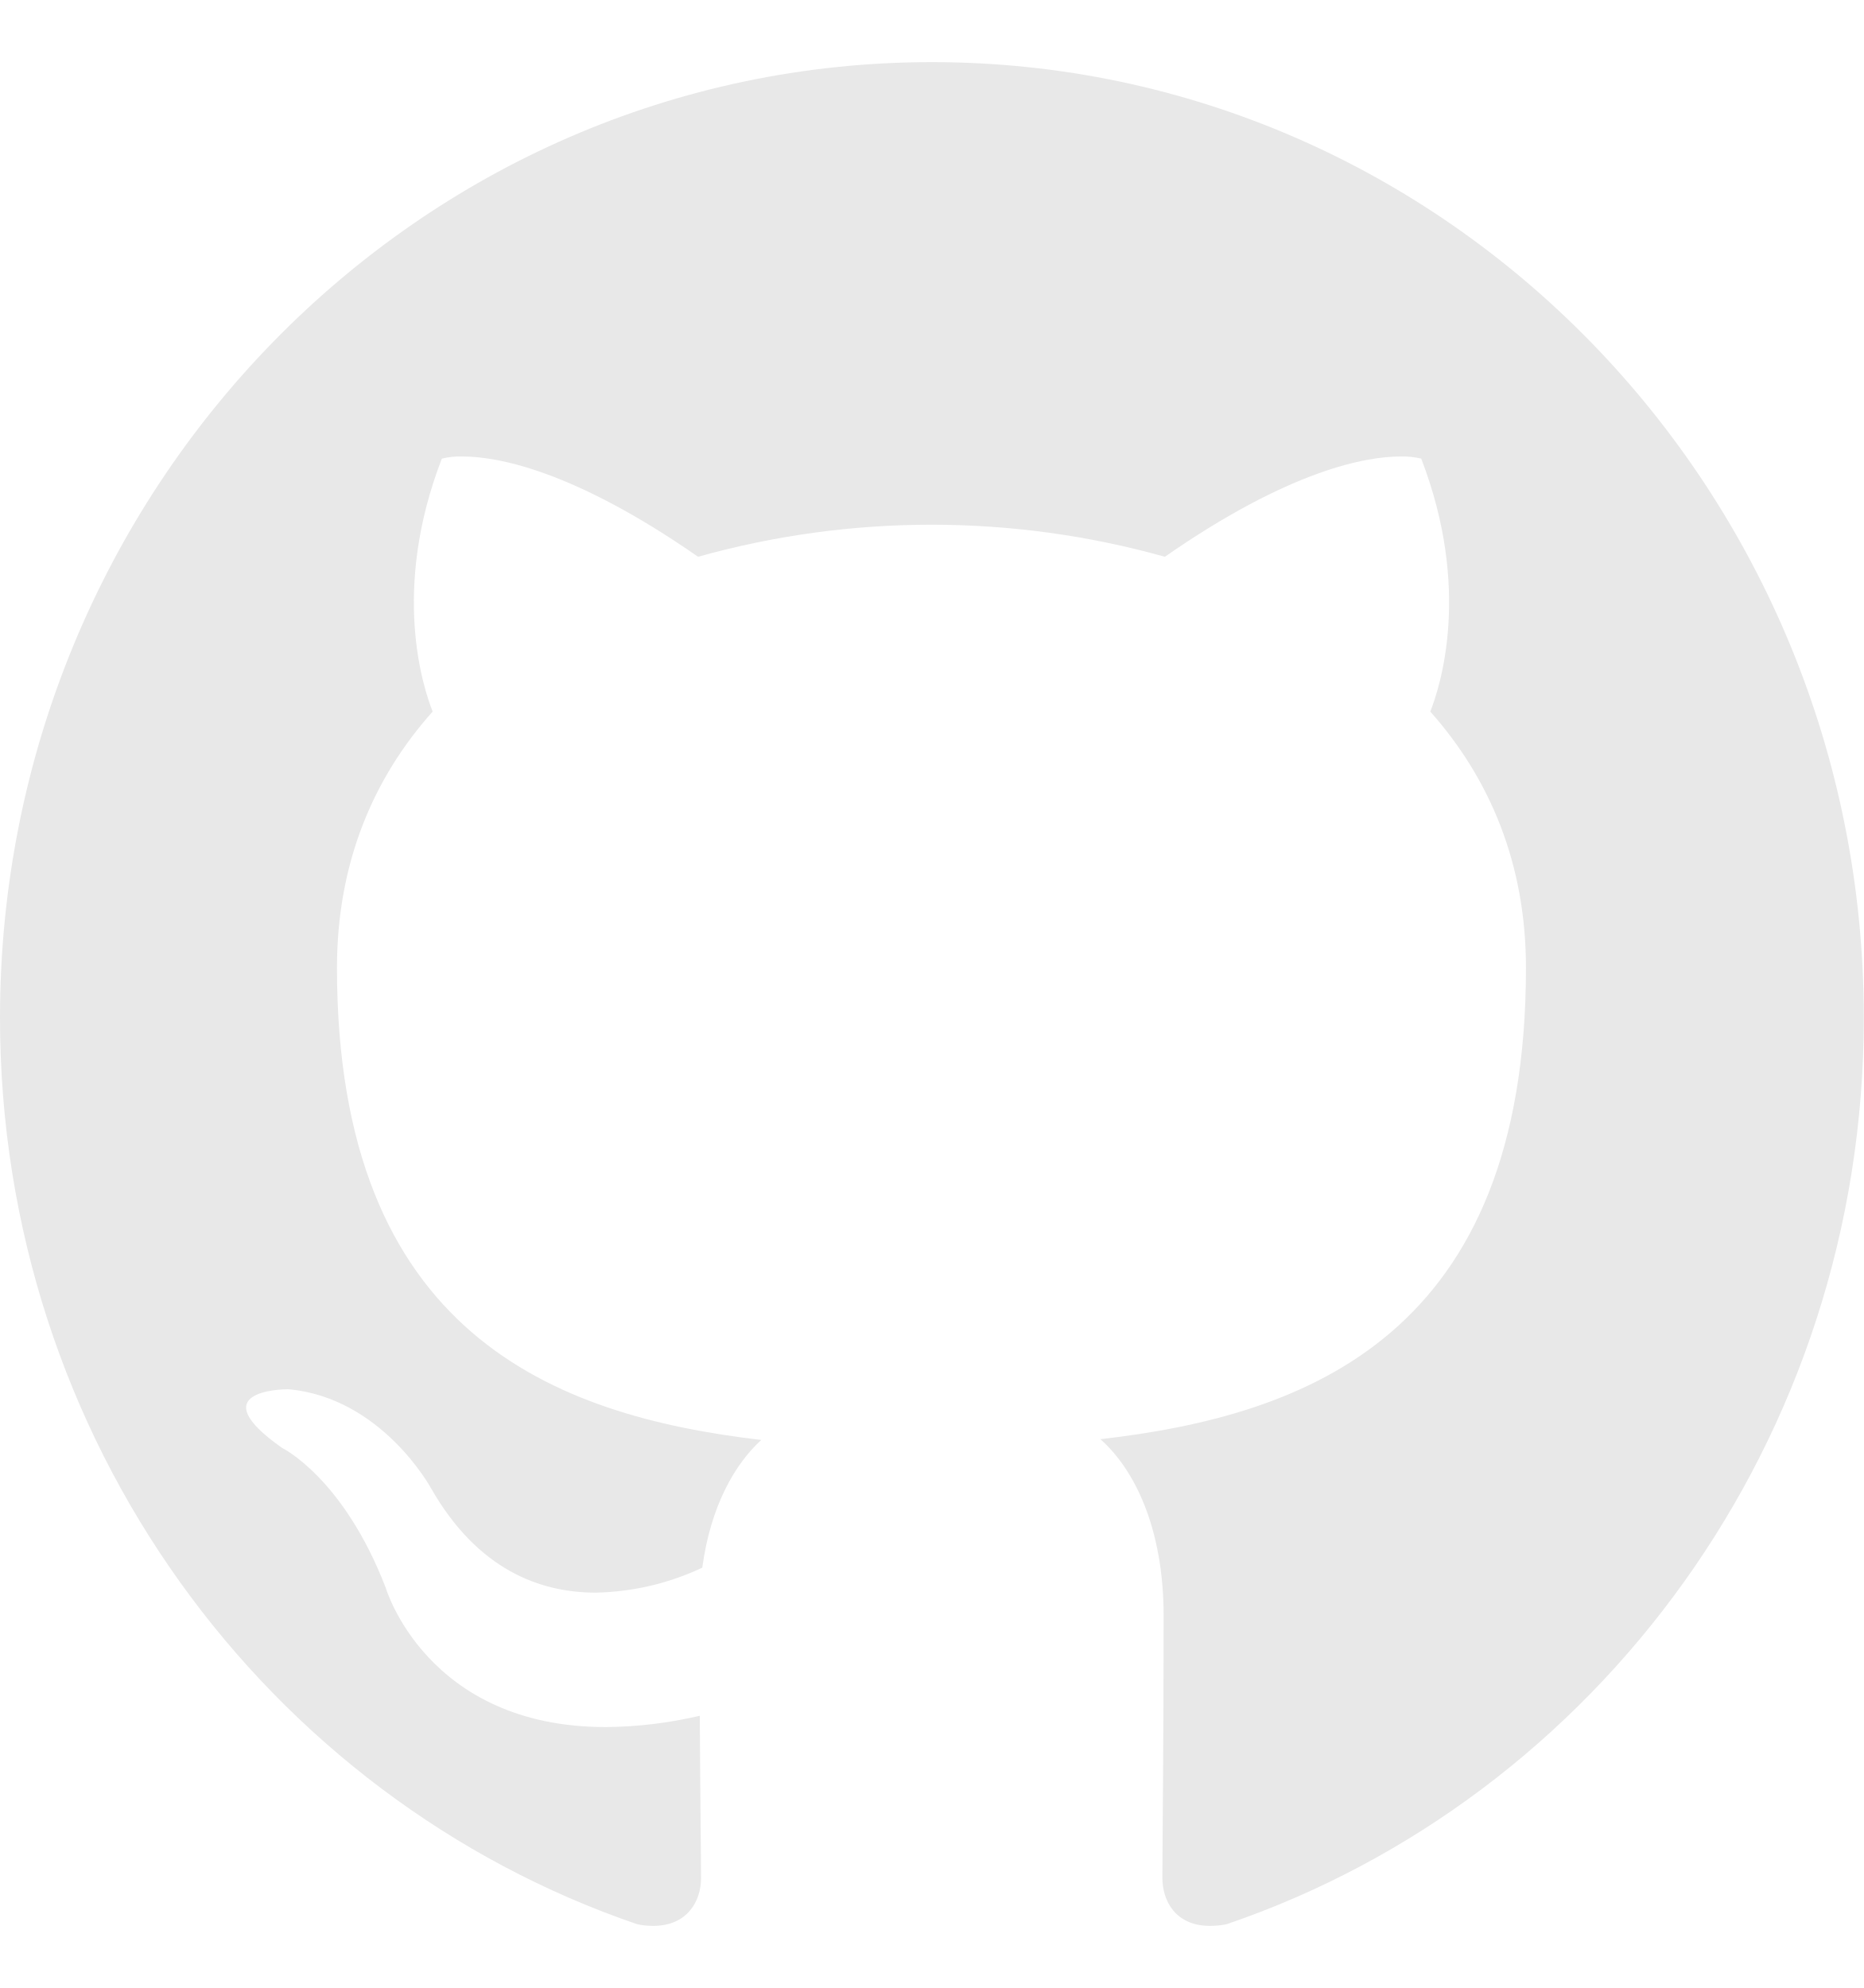
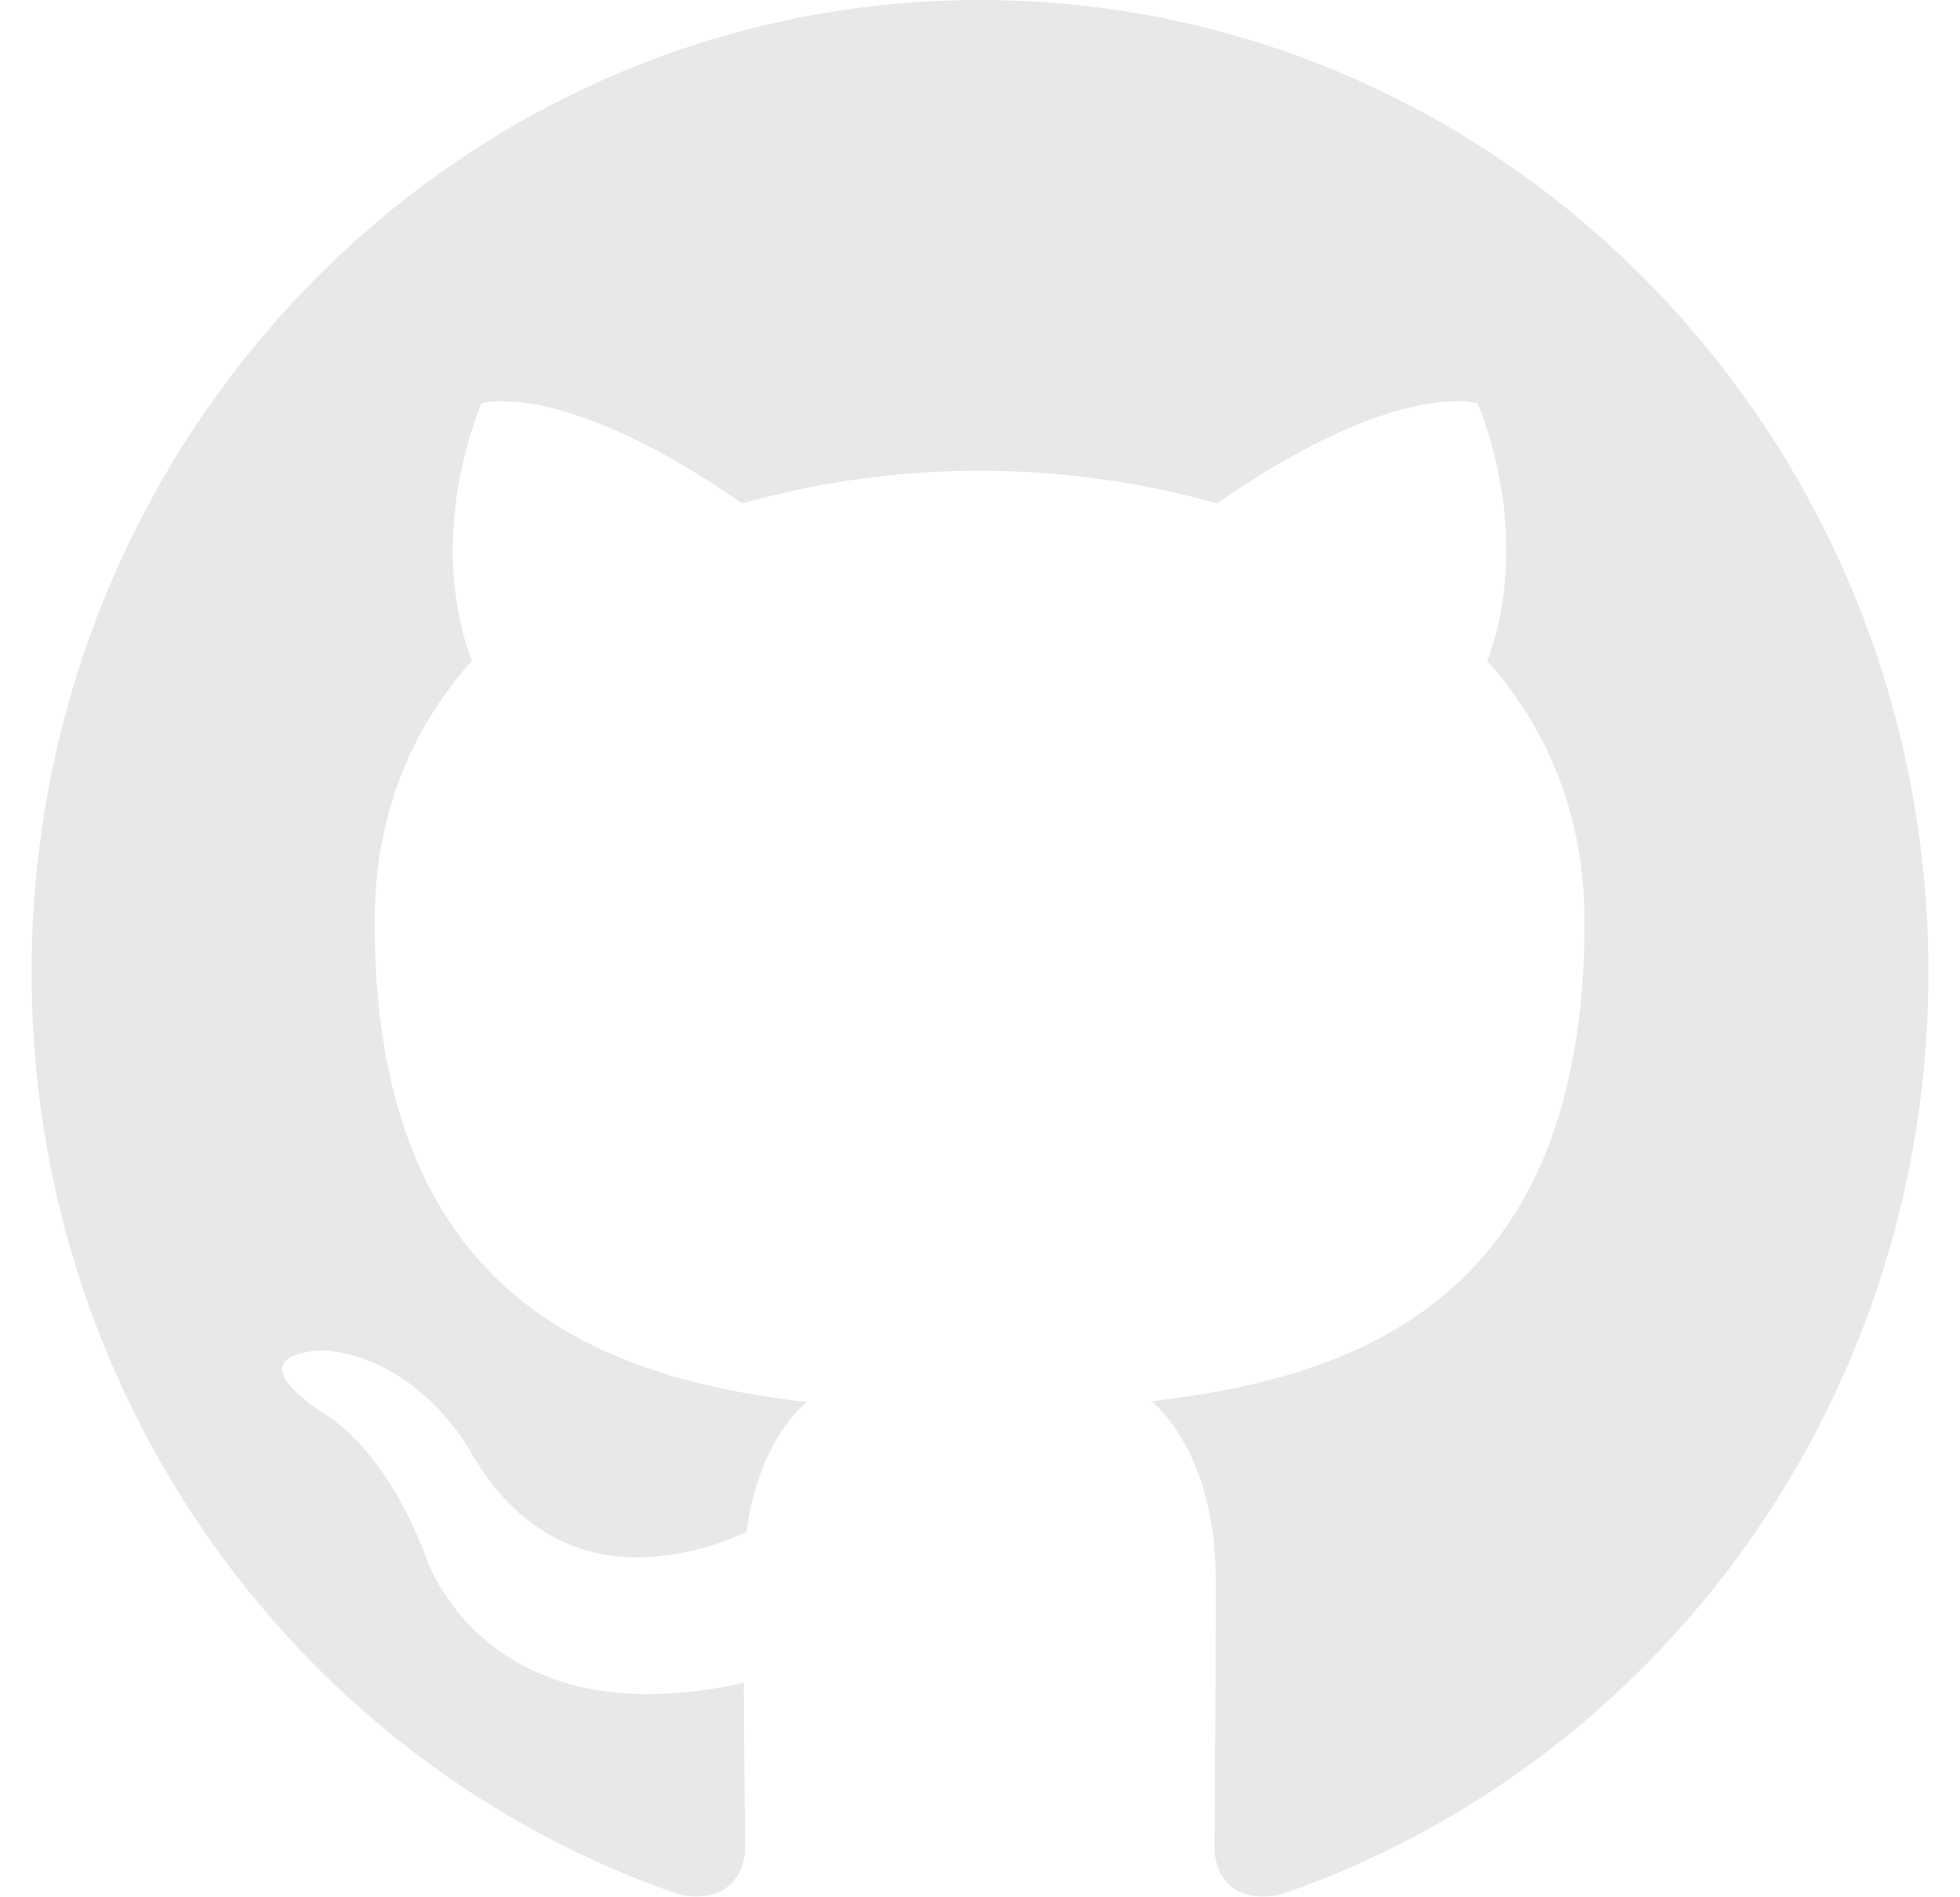
- <svg xmlns="http://www.w3.org/2000/svg" width="15" height="16" viewBox="0 0 15 16" fill="none">
-   <path d="M7.5 0.5C3.358 0.5 0 3.945 0 8.191C0 11.589 2.15 14.469 5.129 15.487C5.171 15.496 5.214 15.5 5.257 15.5C5.535 15.5 5.642 15.296 5.642 15.118C5.642 14.934 5.635 14.452 5.632 13.809C5.384 13.867 5.13 13.898 4.875 13.9C3.432 13.9 3.104 12.778 3.104 12.778C2.762 11.891 2.27 11.653 2.27 11.653C1.617 11.194 2.267 11.181 2.317 11.181H2.32C3.074 11.248 3.469 11.978 3.469 11.978C3.844 12.634 4.346 12.818 4.795 12.818C5.091 12.812 5.383 12.744 5.652 12.617C5.719 12.122 5.913 11.784 6.127 11.589C4.463 11.395 2.712 10.736 2.712 7.789C2.712 6.949 3.003 6.262 3.482 5.727C3.405 5.532 3.147 4.749 3.556 3.691C3.611 3.678 3.667 3.672 3.723 3.674C3.994 3.674 4.607 3.778 5.618 4.481C6.847 4.137 8.146 4.137 9.375 4.481C10.386 3.778 10.999 3.674 11.27 3.674C11.326 3.672 11.383 3.678 11.438 3.691C11.846 4.749 11.588 5.532 11.511 5.727C11.99 6.266 12.281 6.952 12.281 7.789C12.281 10.742 10.527 11.392 8.856 11.583C9.124 11.82 9.365 12.289 9.365 13.006C9.365 14.034 9.355 14.864 9.355 15.115C9.355 15.296 9.459 15.5 9.737 15.5C9.782 15.5 9.826 15.496 9.871 15.487C12.854 14.469 15 11.586 15 8.191C15 3.945 11.642 0.5 7.5 0.5Z" fill="#E8E8E8" />
+ <svg xmlns="http://www.w3.org/2000/svg" width="31" height="30" viewBox="0 0 31 30" fill="none">
+   <path d="M15.5 0C7.217 0 0.5 6.891 0.5 15.382C0.5 22.179 4.799 27.938 10.759 29.973C10.842 29.991 10.928 30 11.013 30C11.569 30 11.784 29.591 11.784 29.237C11.784 28.868 11.77 27.904 11.763 26.618C11.267 26.735 10.76 26.795 10.25 26.799C7.364 26.799 6.708 24.556 6.708 24.556C6.025 22.781 5.04 22.306 5.04 22.306C3.734 21.388 5.033 21.362 5.134 21.362H5.141C6.647 21.495 7.438 22.955 7.438 22.955C8.188 24.268 9.192 24.636 10.089 24.636C10.683 24.624 11.267 24.487 11.804 24.234C11.938 23.243 12.326 22.567 12.755 22.179C9.426 21.79 5.924 20.471 5.924 14.578C5.924 12.897 6.507 11.525 7.464 10.453C7.31 10.065 6.795 8.498 7.612 6.382C7.721 6.355 7.834 6.344 7.946 6.348C8.489 6.348 9.714 6.556 11.737 7.962C14.194 7.275 16.793 7.275 19.25 7.962C21.272 6.556 22.498 6.348 23.04 6.348C23.153 6.344 23.265 6.355 23.375 6.382C24.192 8.498 23.676 10.065 23.522 10.453C24.48 11.531 25.062 12.904 25.062 14.578C25.062 20.484 21.554 21.784 18.212 22.165C18.748 22.641 19.23 23.578 19.23 25.011C19.23 27.067 19.21 28.728 19.21 29.23C19.21 29.591 19.417 30 19.973 30C20.063 30 20.153 29.991 20.241 29.973C26.208 27.938 30.5 22.172 30.5 15.382C30.5 6.891 23.784 0 15.5 0Z" fill="#E8E8E8" />
</svg>
